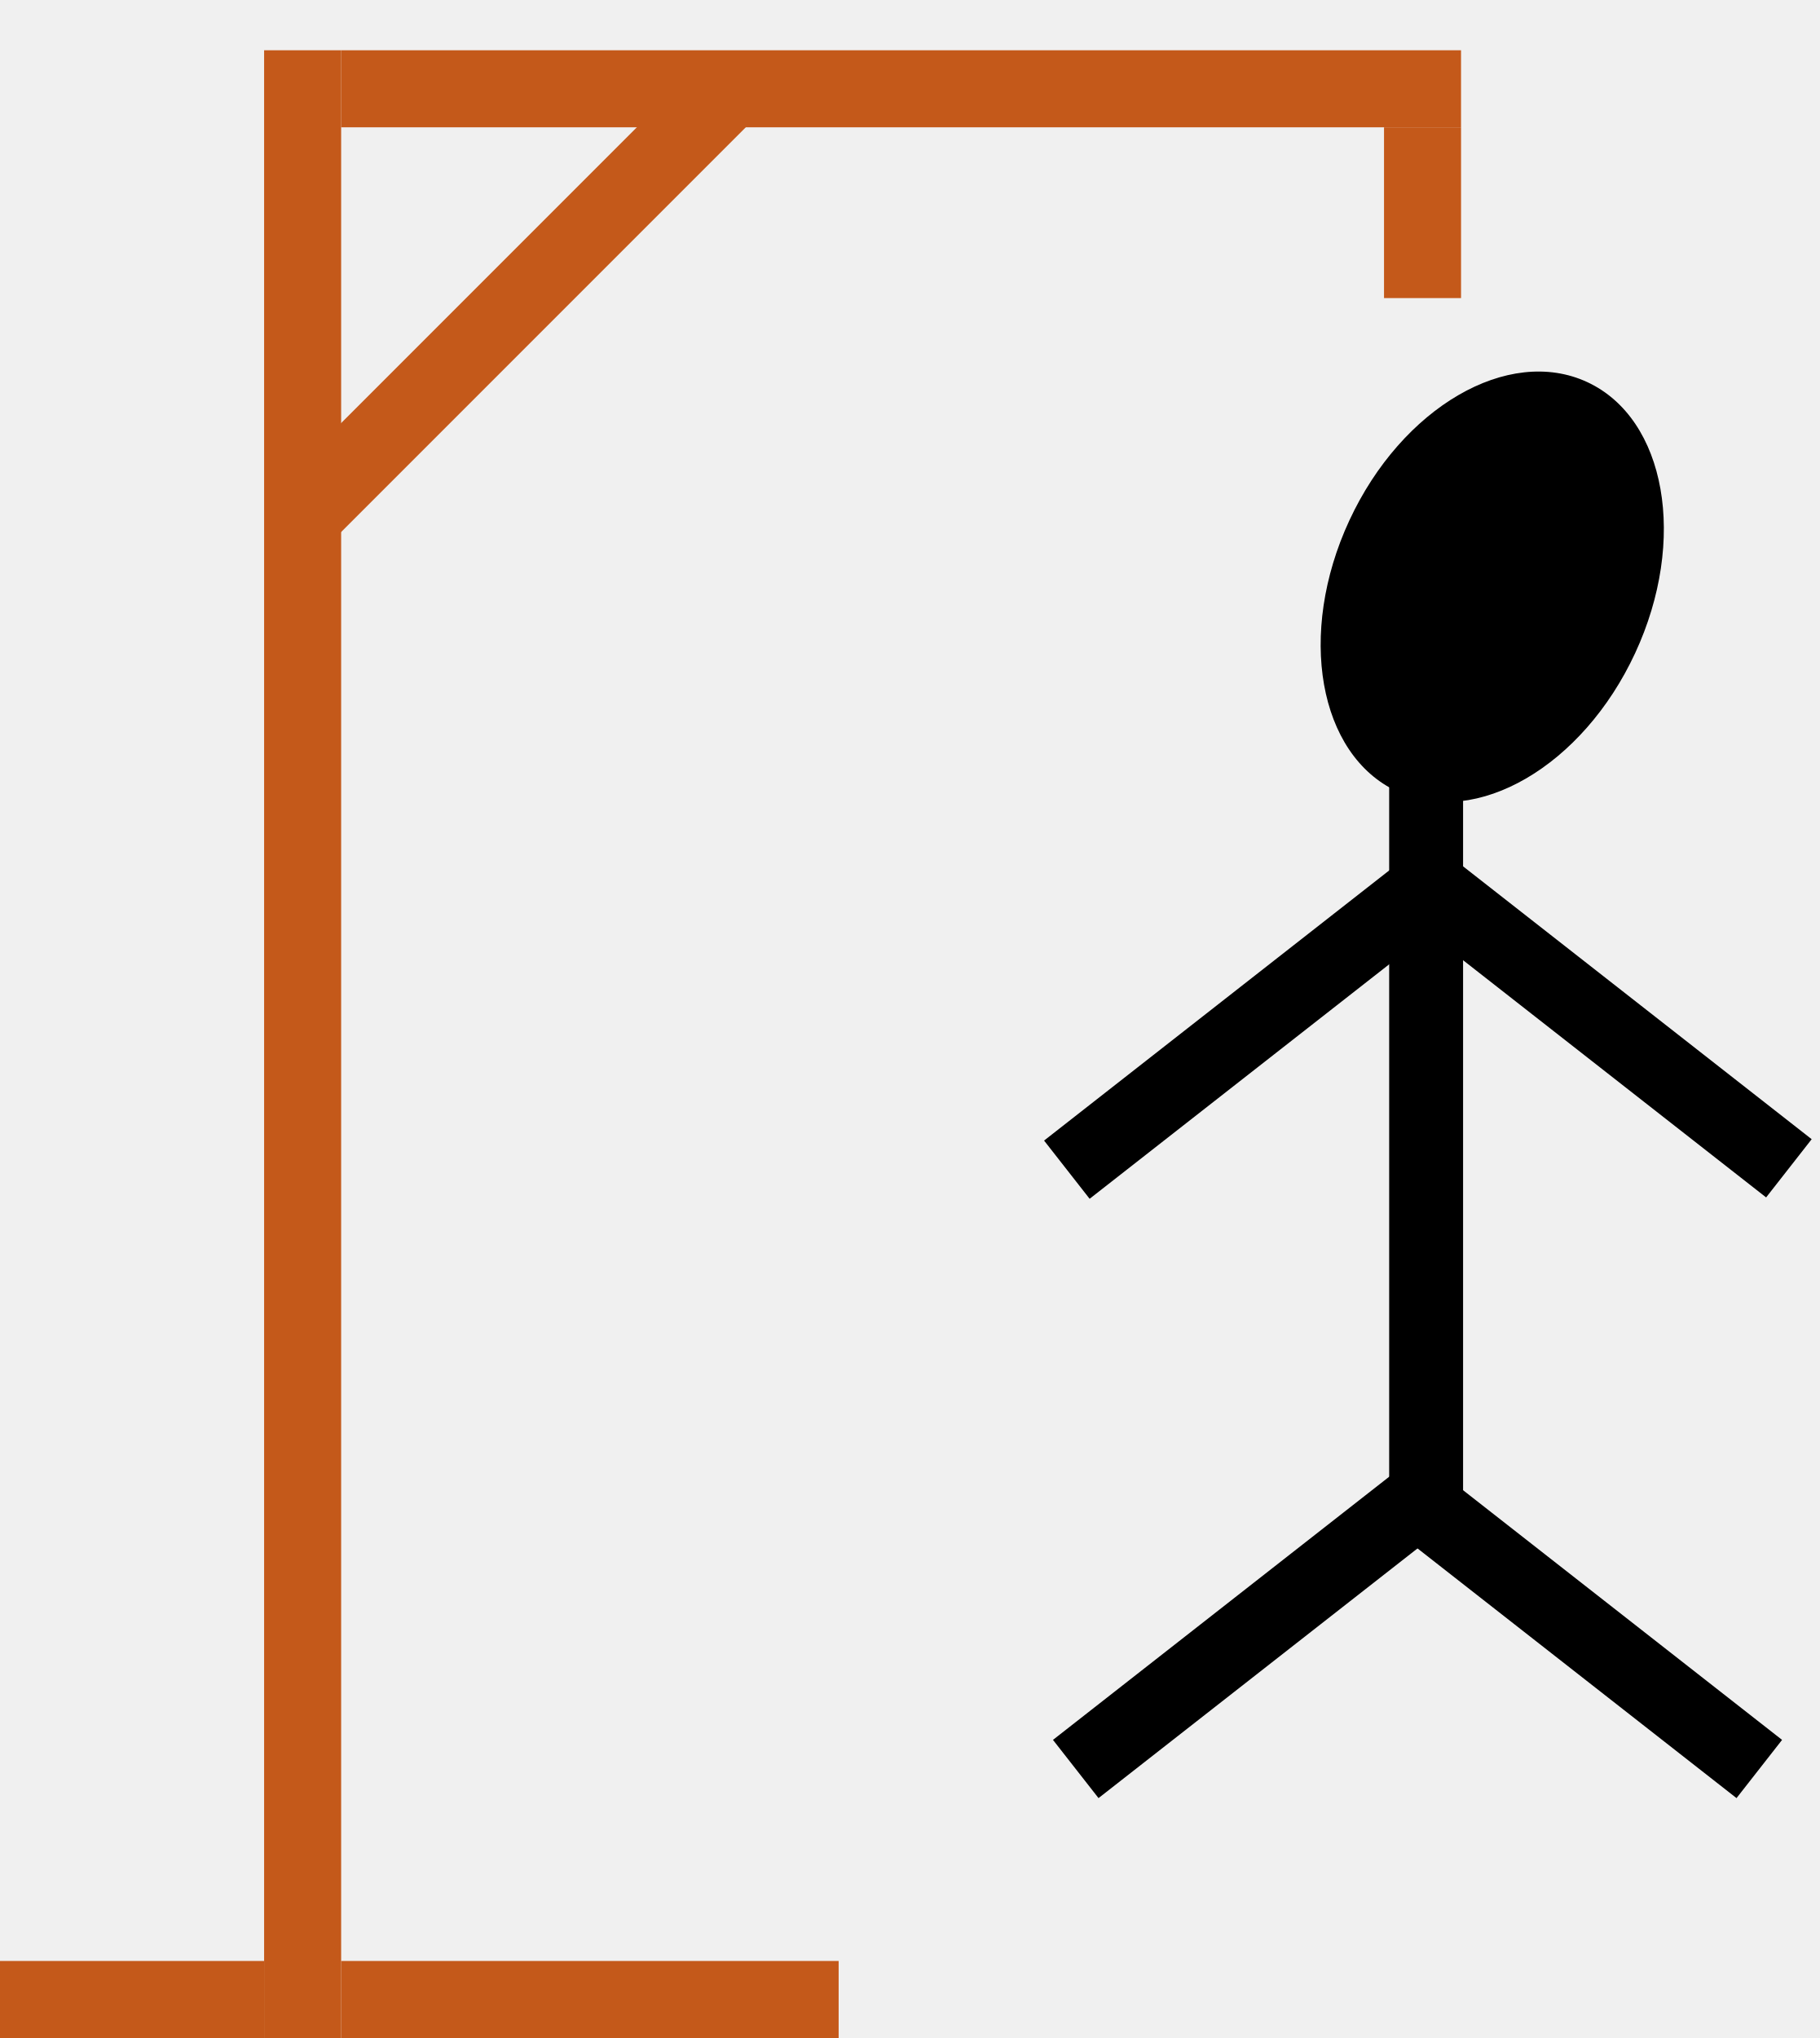
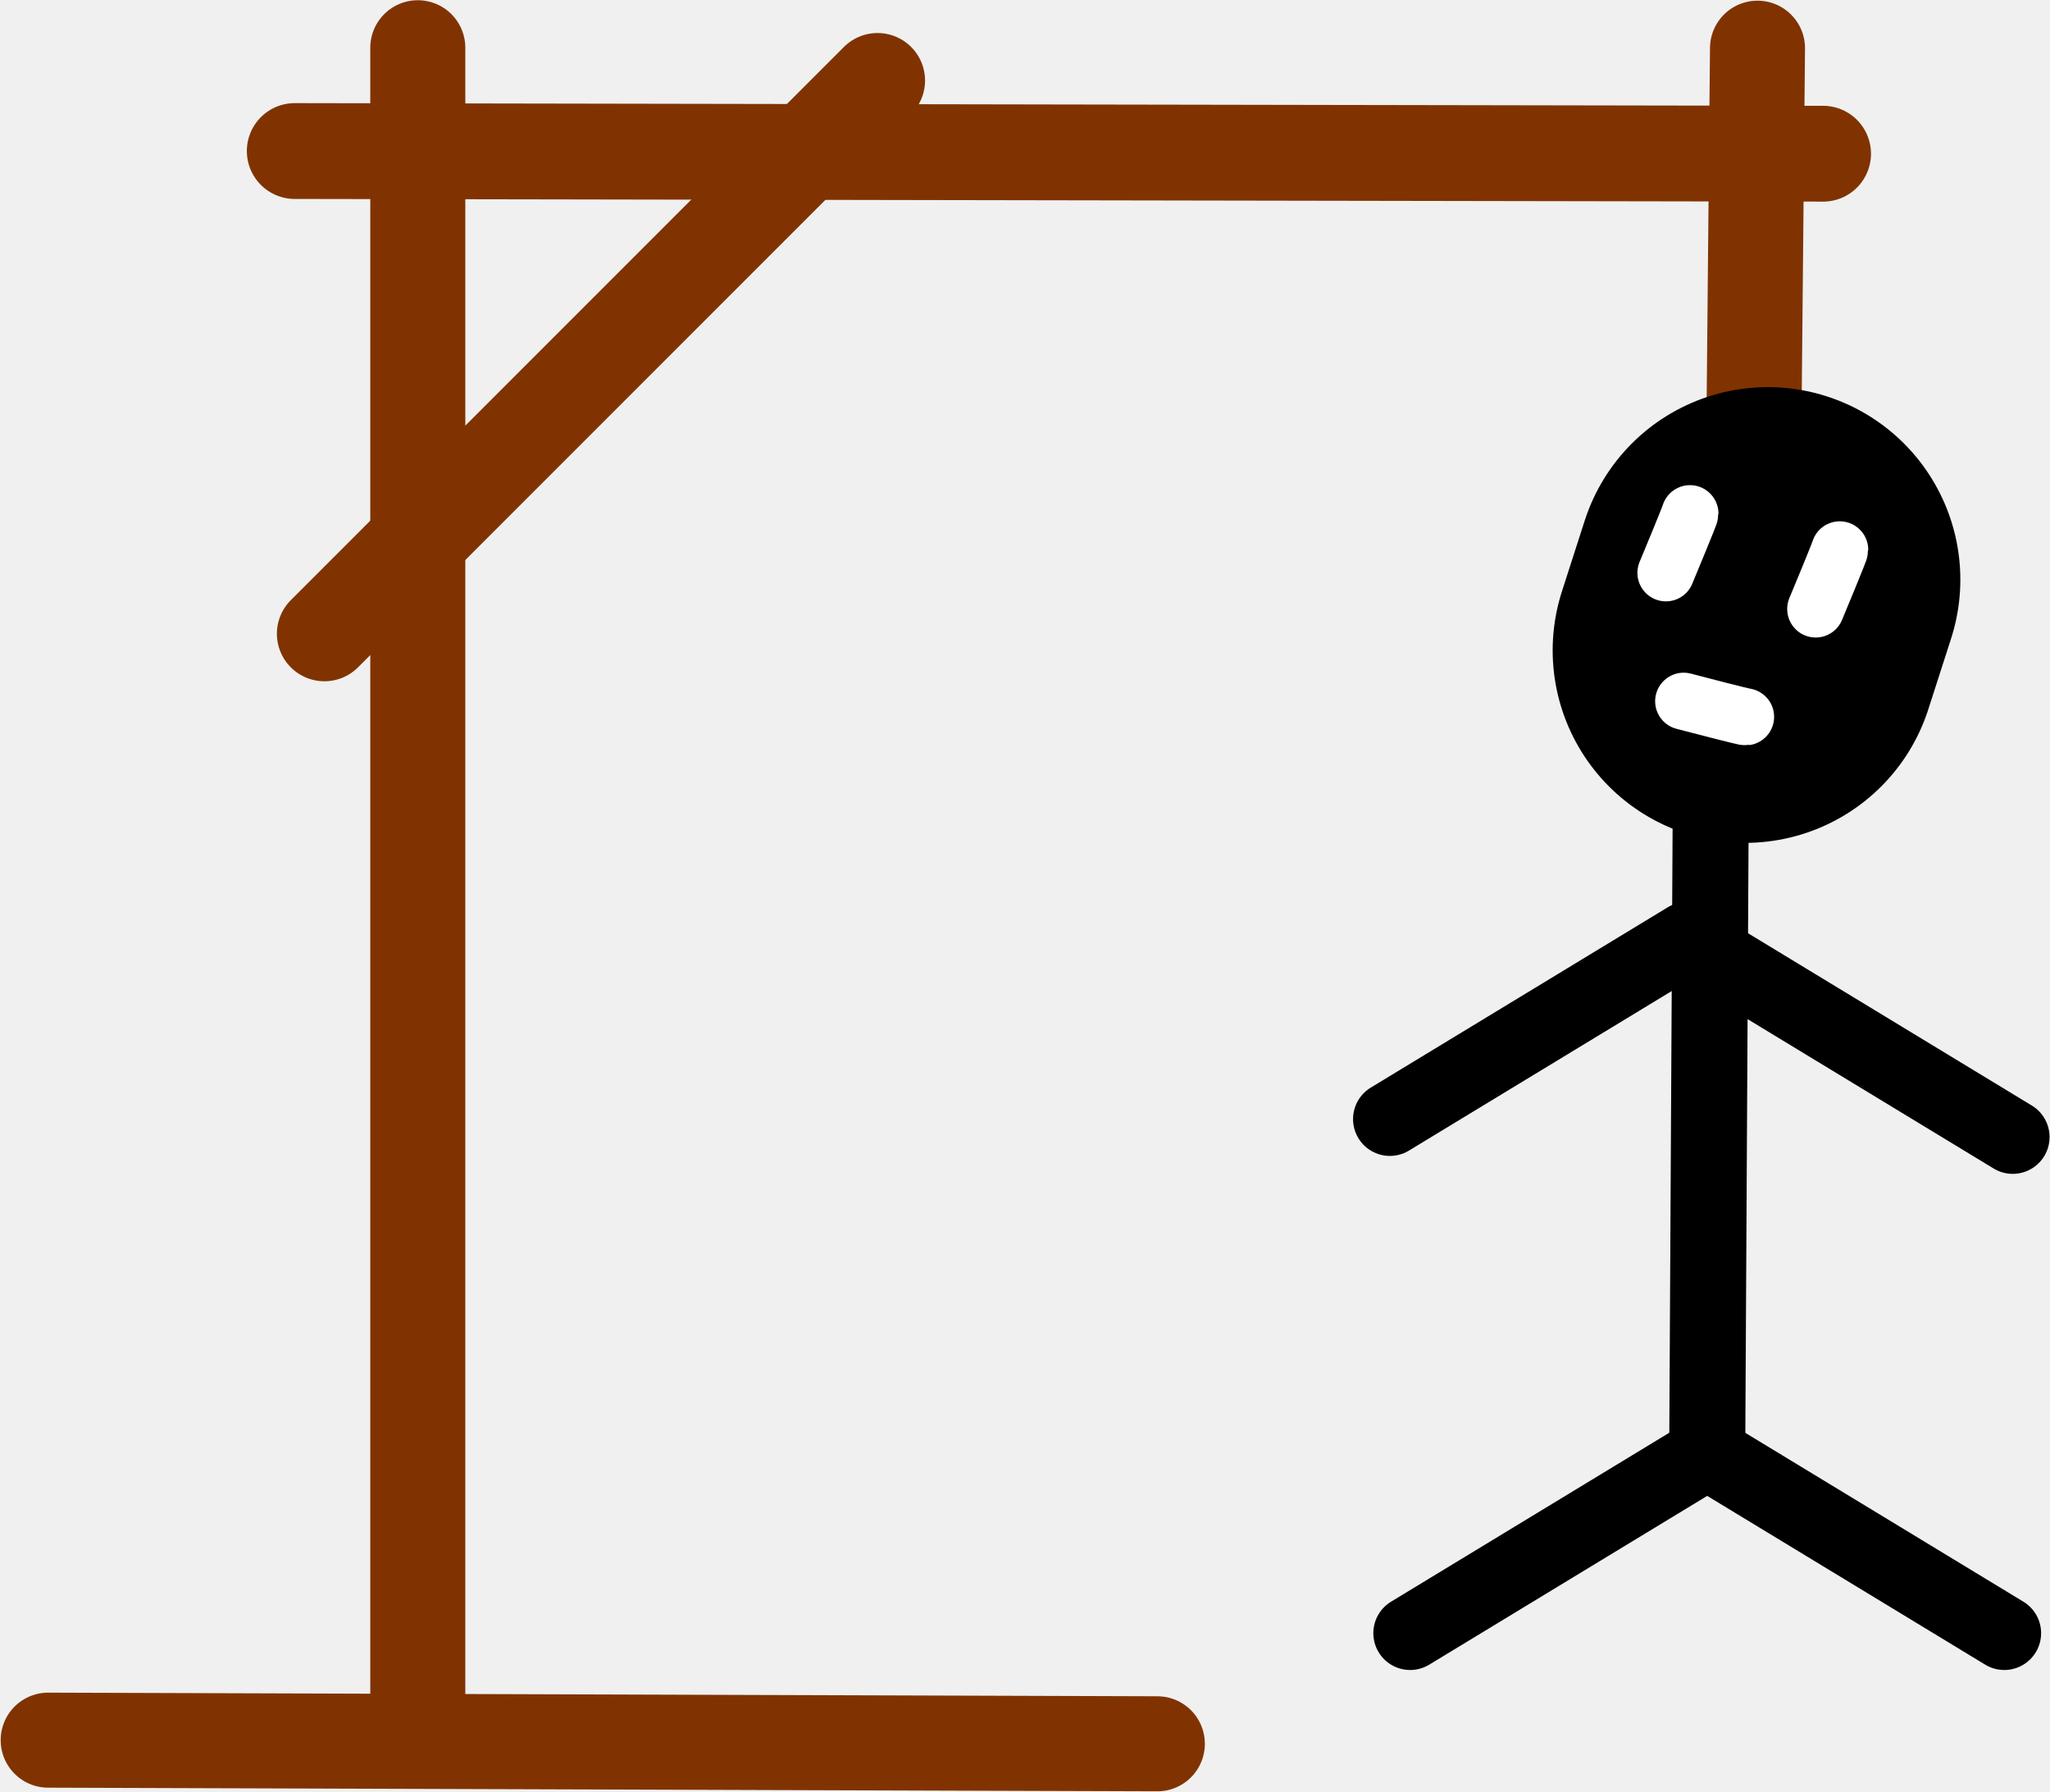
- <svg xmlns="http://www.w3.org/2000/svg" width="125mm" height="140mm" viewBox="0 0 125 140" version="1.1" id="svg8">
+ <svg xmlns="http://www.w3.org/2000/svg" width="107.866mm" height="94.239mm" viewBox="0 0 107.866 94.239" version="1.1" id="svg8">
  <defs id="defs2" />
-   <g id="layer1" transform="translate(-16.2721,-108.0891)">
-     <rect style="opacity:1;fill:#c4591a;fill-opacity:1;stroke:none;stroke-width:0.606;stroke-linecap:round;stroke-linejoin:round;stroke-miterlimit:3.6;stroke-dasharray:none;stroke-opacity:1;paint-order:stroke fill markers" id="rect815" width="34.183" height="5.292" x="39.71" y="242.797" />
-     <rect style="opacity:1;fill:#c4591a;fill-opacity:1;stroke:none;stroke-width:1.212;stroke-linecap:round;stroke-linejoin:round;stroke-miterlimit:3.6;stroke-dasharray:none;stroke-opacity:1;paint-order:stroke fill markers" id="rect815-3" width="136.547" height="5.292" x="-248.089" y="34.419" transform="rotate(-90)" />
-     <rect style="opacity:1;fill:#c4591a;fill-opacity:1;stroke:none;stroke-width:0.91;stroke-linecap:round;stroke-linejoin:round;stroke-miterlimit:3.6;stroke-dasharray:none;stroke-opacity:1;paint-order:stroke fill markers" id="rect815-6" width="76.946" height="5.292" x="39.71" y="111.542" />
-     <rect style="opacity:1;fill:#c4591a;fill-opacity:1;stroke:none;stroke-width:0.355;stroke-linecap:round;stroke-linejoin:round;stroke-miterlimit:3.6;stroke-dasharray:none;stroke-opacity:1;paint-order:stroke fill markers" id="rect815-3-7" width="11.732" height="5.292" x="-128.566" y="111.365" transform="rotate(-90)" />
-     <rect style="opacity:1;fill:#c4591a;fill-opacity:1;stroke:none;stroke-width:0.442;stroke-linecap:round;stroke-linejoin:round;stroke-miterlimit:3.6;stroke-dasharray:none;stroke-opacity:1;paint-order:stroke fill markers" id="rect815-5" width="18.147" height="5.292" x="16.272" y="242.797" />
-     <rect style="opacity:1;fill:#c4591a;fill-opacity:1;stroke:none;stroke-width:0.663;stroke-linecap:round;stroke-linejoin:round;stroke-miterlimit:3.6;stroke-dasharray:none;stroke-opacity:1;paint-order:stroke fill markers" id="rect815-3-7-3" width="40.865" height="5.292" x="-75.189" y="125.061" transform="rotate(-45)" />
+   <g id="layer1" style="display:inline" transform="translate(-32.25648,-155.9361)">
+     <path style="fill:#d45500;stroke:#803300;stroke-width:5;stroke-linecap:round;stroke-linejoin:miter;stroke-miterlimit:4;stroke-dasharray:none;stroke-opacity:1" d="m 34.792,247.484 c 58.361,0.191 58.361,0.191 58.361,0.191 v 0" id="path867" />
+     <path style="fill:#d45500;stroke:#803300;stroke-width:5;stroke-linecap:butt;stroke-linejoin:miter;stroke-miterlimit:4;stroke-dasharray:none;stroke-opacity:1" d="m 54.24,246.918 c 0,-88.824 0,-88.635 0,-88.635 v 0" id="path871" />
+     <path style="fill:#d45500;stroke:#803300;stroke-width:5.041;stroke-linecap:round;stroke-linejoin:miter;stroke-miterlimit:4;stroke-dasharray:none;stroke-opacity:1" d="m 47.765,163.882 c 80.418,0.141 80.418,0.141 80.418,0.141 v 0" id="path867-3" />
+     <path style="fill:#d45500;stroke:#803300;stroke-width:5;stroke-linecap:round;stroke-linejoin:miter;stroke-miterlimit:4;stroke-dasharray:none;stroke-opacity:1" d="m 124.732,158.472 c -0.189,20.033 -0.189,20.033 -0.189,20.033" id="path903" />
+     <path style="fill:#d45500;stroke:#803300;stroke-width:5;stroke-linecap:round;stroke-linejoin:miter;stroke-miterlimit:4;stroke-dasharray:none;stroke-opacity:1" d="M 49.326,189.277 C 78.43,160.173 78.43,160.173 78.43,160.173" id="path905" />
  </g>
-   <g id="layer2" transform="translate(-16.2721,-108.0891)">
-     <ellipse style="opacity:1;fill:#000000;fill-opacity:1;stroke:none;stroke-width:0.869;stroke-linecap:round;stroke-linejoin:round;stroke-miterlimit:3.6;stroke-dasharray:none;stroke-opacity:1;paint-order:stroke fill markers" id="path912" cx="170.228" cy="84.606" rx="10.824" ry="15.502" transform="rotate(24.89255)" />
+   <g id="layer3" style="display:inline" transform="translate(-32.25648,-155.9361)">
+     <path style="fill:none;stroke:#000000;stroke-width:4;stroke-linecap:round;stroke-linejoin:miter;stroke-miterlimit:4;stroke-dasharray:none;stroke-opacity:1" d="m 122.275,197.592 c -0.189,34.396 -0.189,34.774 -0.189,34.774" id="path962" />
  </g>
-   <g id="layer3" transform="translate(-16.2721,-108.0891)">
-     <rect style="opacity:1;fill:#000000;fill-opacity:1;stroke:none;stroke-width:1;stroke-linecap:round;stroke-linejoin:round;stroke-miterlimit:3.6;stroke-dasharray:none;stroke-opacity:1;paint-order:stroke fill markers" id="rect917" width="5.078" height="52.118" x="111.719" y="159.891" />
+   <g id="layer4" style="display:inline" transform="translate(-32.25648,-155.9361)">
+     <path style="display:inline;fill:none;stroke:#000000;stroke-width:3.875;stroke-linecap:round;stroke-linejoin:miter;stroke-miterlimit:4;stroke-dasharray:none;stroke-opacity:1" d="m 121.019,205.321 c -15.463,9.383 -15.631,9.489 -15.631,9.489" id="path962-7" />
  </g>
-   <g id="layer4" transform="translate(-16.2721,-108.0891)">
-     <rect style="opacity:1;fill:#000000;fill-opacity:1;stroke:none;stroke-width:1;stroke-linecap:round;stroke-linejoin:round;stroke-miterlimit:3.6;stroke-dasharray:none;stroke-opacity:1;paint-order:stroke fill markers" id="rect920" width="31.805" height="5.078" x="-45.593" y="201.064" transform="rotate(-38.04563)" />
-     <rect style="opacity:1;fill:#000000;fill-opacity:1;stroke:none;stroke-width:1;stroke-linecap:round;stroke-linejoin:round;stroke-miterlimit:3.6;stroke-dasharray:none;stroke-opacity:1;paint-order:stroke fill markers" id="rect920-6" width="31.805" height="5.078" x="-70.484" y="233.863" transform="rotate(-38.04563)" />
+   <g id="layer6" style="display:inline" transform="translate(-32.25648,-155.9361)">
+     <path style="display:inline;fill:none;stroke:#000000;stroke-width:3.875;stroke-linecap:round;stroke-linejoin:miter;stroke-miterlimit:4;stroke-dasharray:none;stroke-opacity:1" d="m 122.531,206.265 c 15.463,9.383 15.631,9.489 15.631,9.489" id="path962-7-3" />
  </g>
-   <g id="layer7" transform="translate(-16.2721,-108.0891)" />
-   <g id="layer5" transform="translate(-16.2721,-108.0891)">
-     <rect style="opacity:1;fill:#000000;fill-opacity:1;stroke:none;stroke-width:1;stroke-linecap:round;stroke-linejoin:round;stroke-miterlimit:3.6;stroke-dasharray:none;stroke-opacity:1;paint-order:stroke fill markers" id="rect920-5" width="31.805" height="5.078" x="-225.685" y="60.01" transform="matrix(-0.7875202,-0.6162889,-0.6162889,0.7875202,0,0)" />
-     <rect style="opacity:1;fill:#000000;fill-opacity:1;stroke:none;stroke-width:1;stroke-linecap:round;stroke-linejoin:round;stroke-miterlimit:3.6;stroke-dasharray:none;stroke-opacity:1;paint-order:stroke fill markers" id="rect920-5-2" width="31.805" height="5.078" x="-249.514" y="93.76" transform="matrix(-0.7875202,-0.6162889,-0.6162889,0.7875202,0,0)" />
+   <g id="layer7" style="display:inline" transform="translate(-32.25648,-155.9361)">
+     <path style="display:inline;fill:none;stroke:#000000;stroke-width:3.875;stroke-linecap:round;stroke-linejoin:miter;stroke-miterlimit:4;stroke-dasharray:none;stroke-opacity:1" d="m 122.086,232.366 c 15.463,9.383 15.631,9.489 15.631,9.489" id="path962-7-3-5" />
  </g>
-   <g id="layer6" transform="translate(-16.2721,-108.0891)" />
+   <g id="layer5" style="display:inline" transform="translate(-32.25648,-155.9361)">
+     <path style="display:inline;fill:none;stroke:#000000;stroke-width:3.875;stroke-linecap:round;stroke-linejoin:miter;stroke-miterlimit:4;stroke-dasharray:none;stroke-opacity:1" d="m 122.086,232.366 c -15.463,9.383 -15.631,9.489 -15.631,9.489" id="path962-7-5" />
+   </g>
+   <g id="layer2" style="display:inline" transform="translate(-32.25648,-155.9361)">
+     <path style="fill:none;stroke:#000000;stroke-width:20.252;stroke-linecap:round;stroke-linejoin:miter;stroke-miterlimit:4;stroke-dasharray:none;stroke-opacity:1;paint-order:stroke fill markers" d="m 125.279,186.428 -1.199,3.724 v 0" id="path957" />
+     <path style="fill:none;stroke:#ffffff;stroke-width:3;stroke-linecap:round;stroke-linejoin:miter;stroke-miterlimit:4;stroke-dasharray:none;stroke-opacity:1" d="m 119.913,186.073 c 1.265,-3.036 1.265,-3.114 1.265,-3.114" id="path1032" />
+     <path style="display:inline;fill:none;stroke:#ffffff;stroke-width:3;stroke-linecap:round;stroke-linejoin:miter;stroke-miterlimit:4;stroke-dasharray:none;stroke-opacity:1" d="m 127.794,187.975 c 1.265,-3.036 1.265,-3.114 1.265,-3.114" id="path1032-6" />
+     <path style="display:inline;fill:none;stroke:#ffffff;stroke-width:3;stroke-linecap:round;stroke-linejoin:miter;stroke-miterlimit:4;stroke-dasharray:none;stroke-opacity:1" d="m 120.846,192.826 c 3.182,0.832 3.26,0.821 3.26,0.821" id="path1032-6-2" />
+   </g>
</svg>
